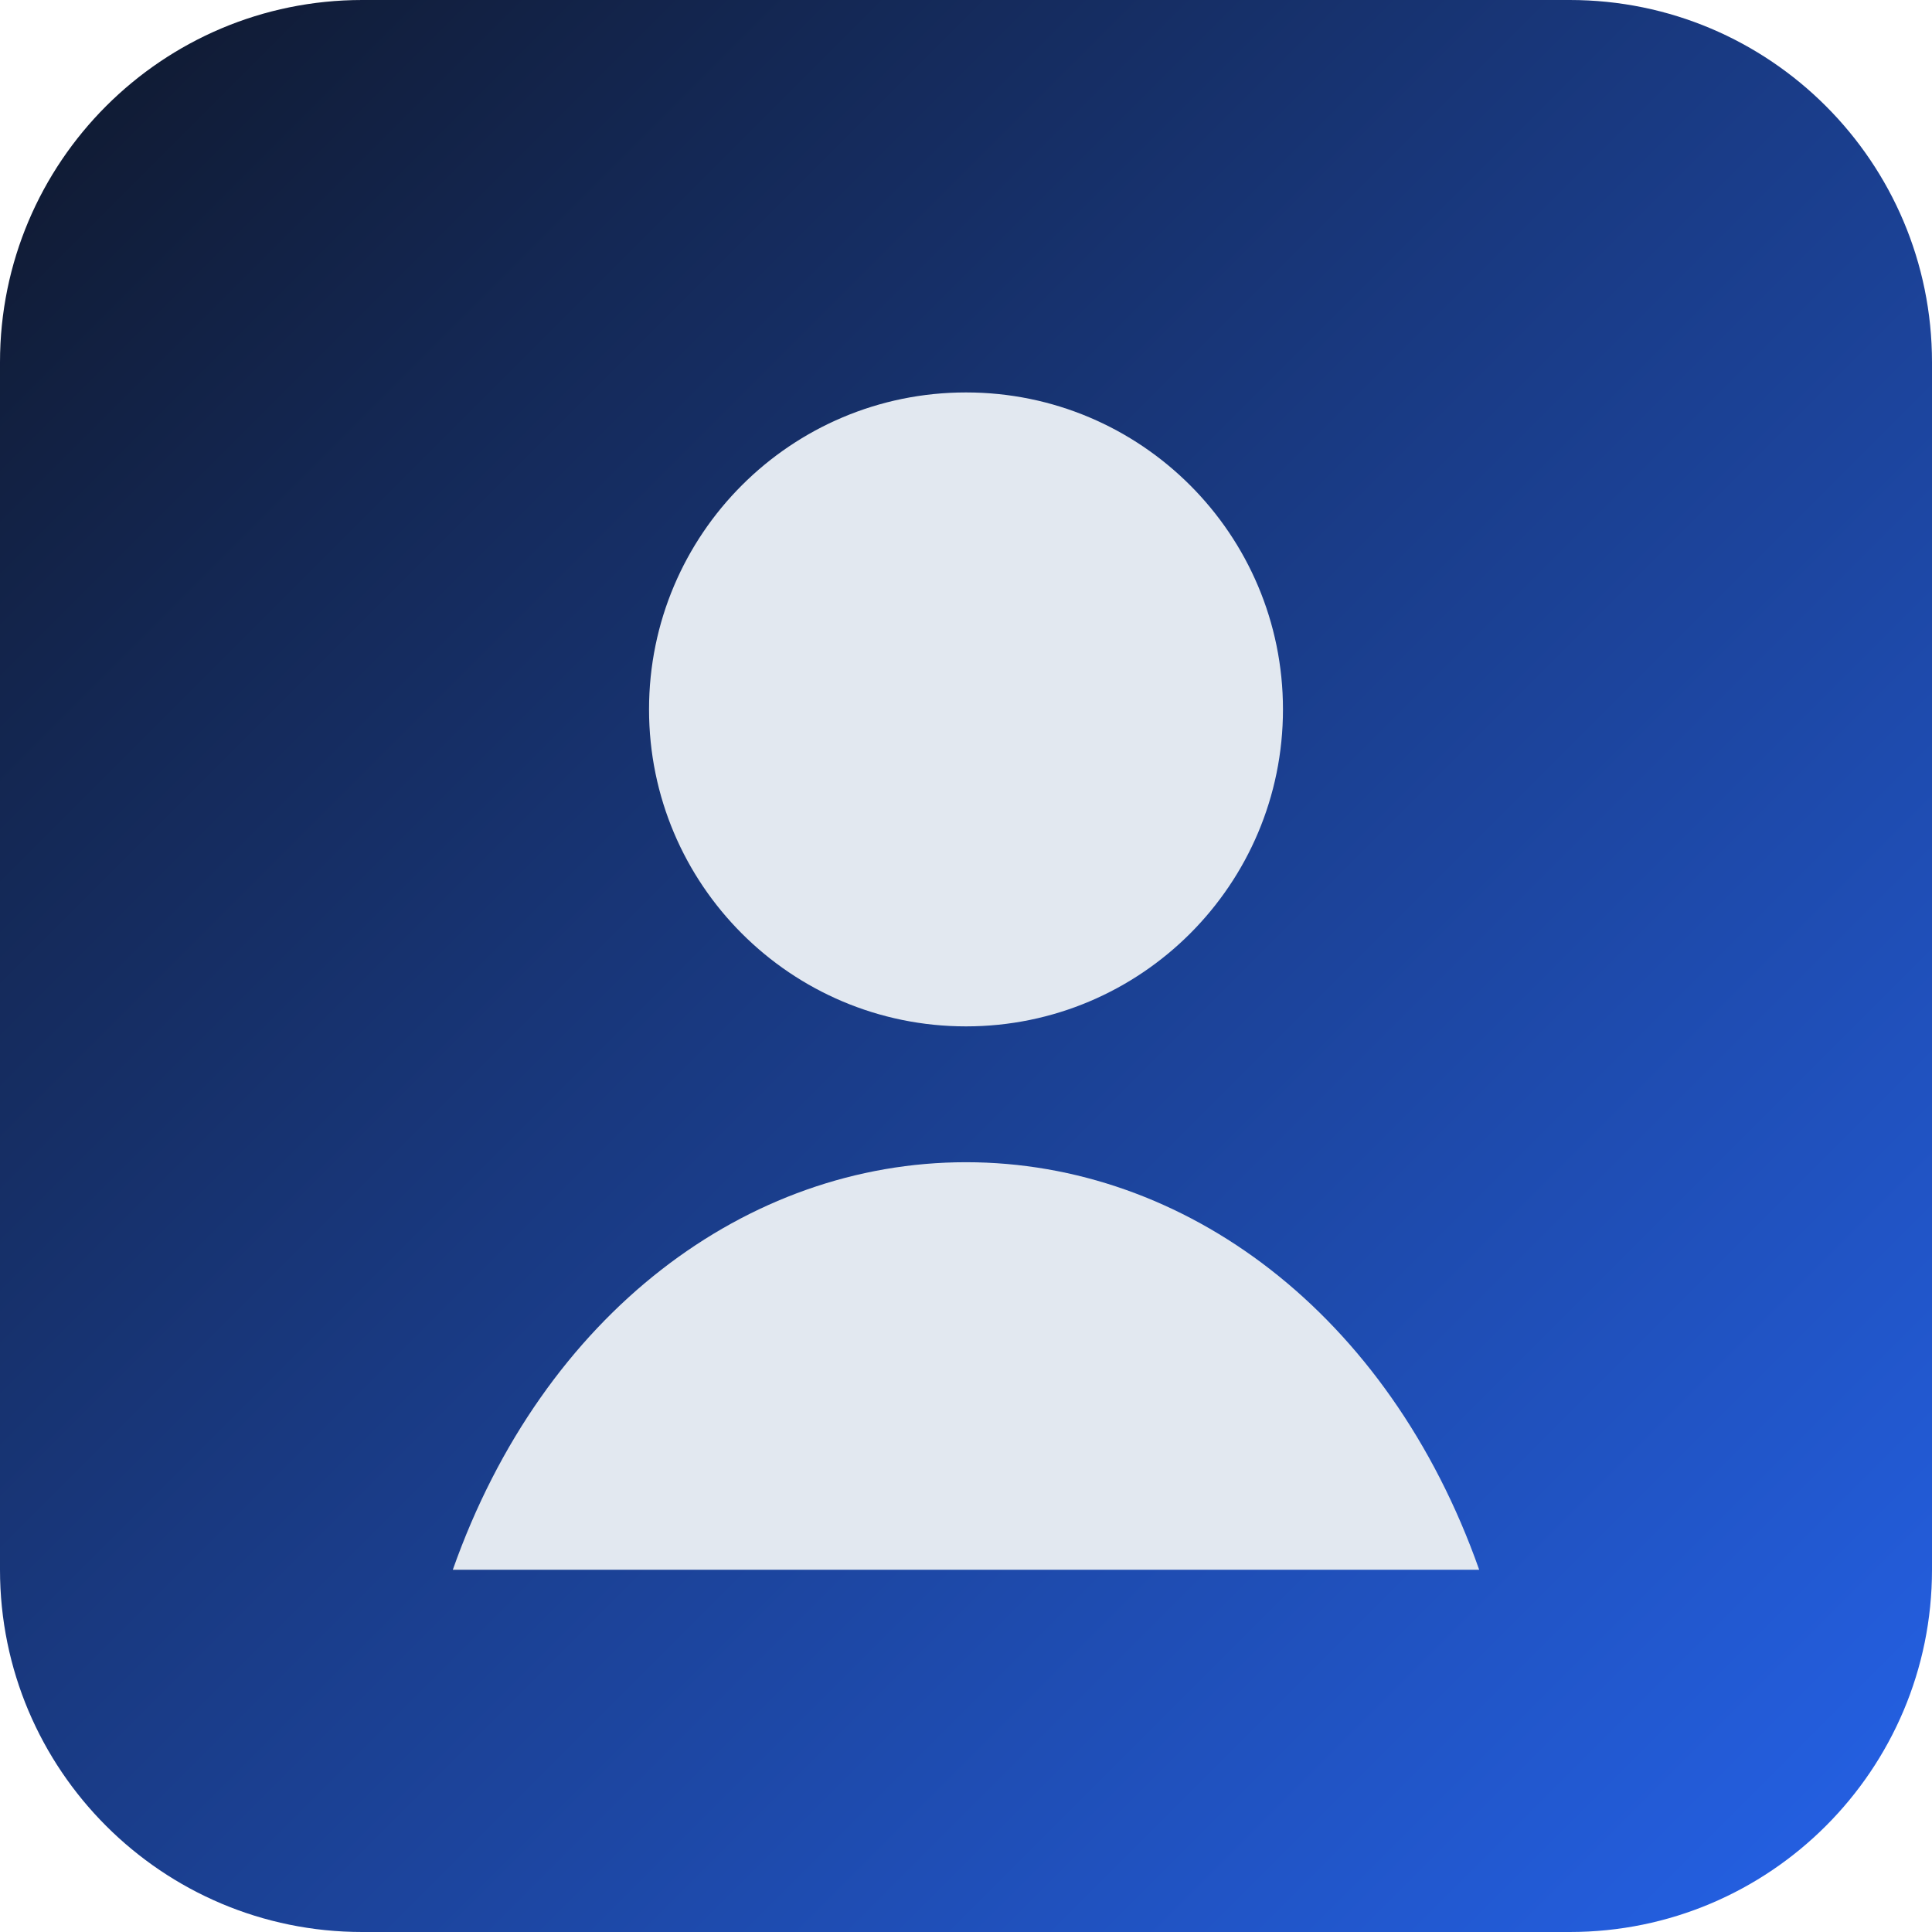
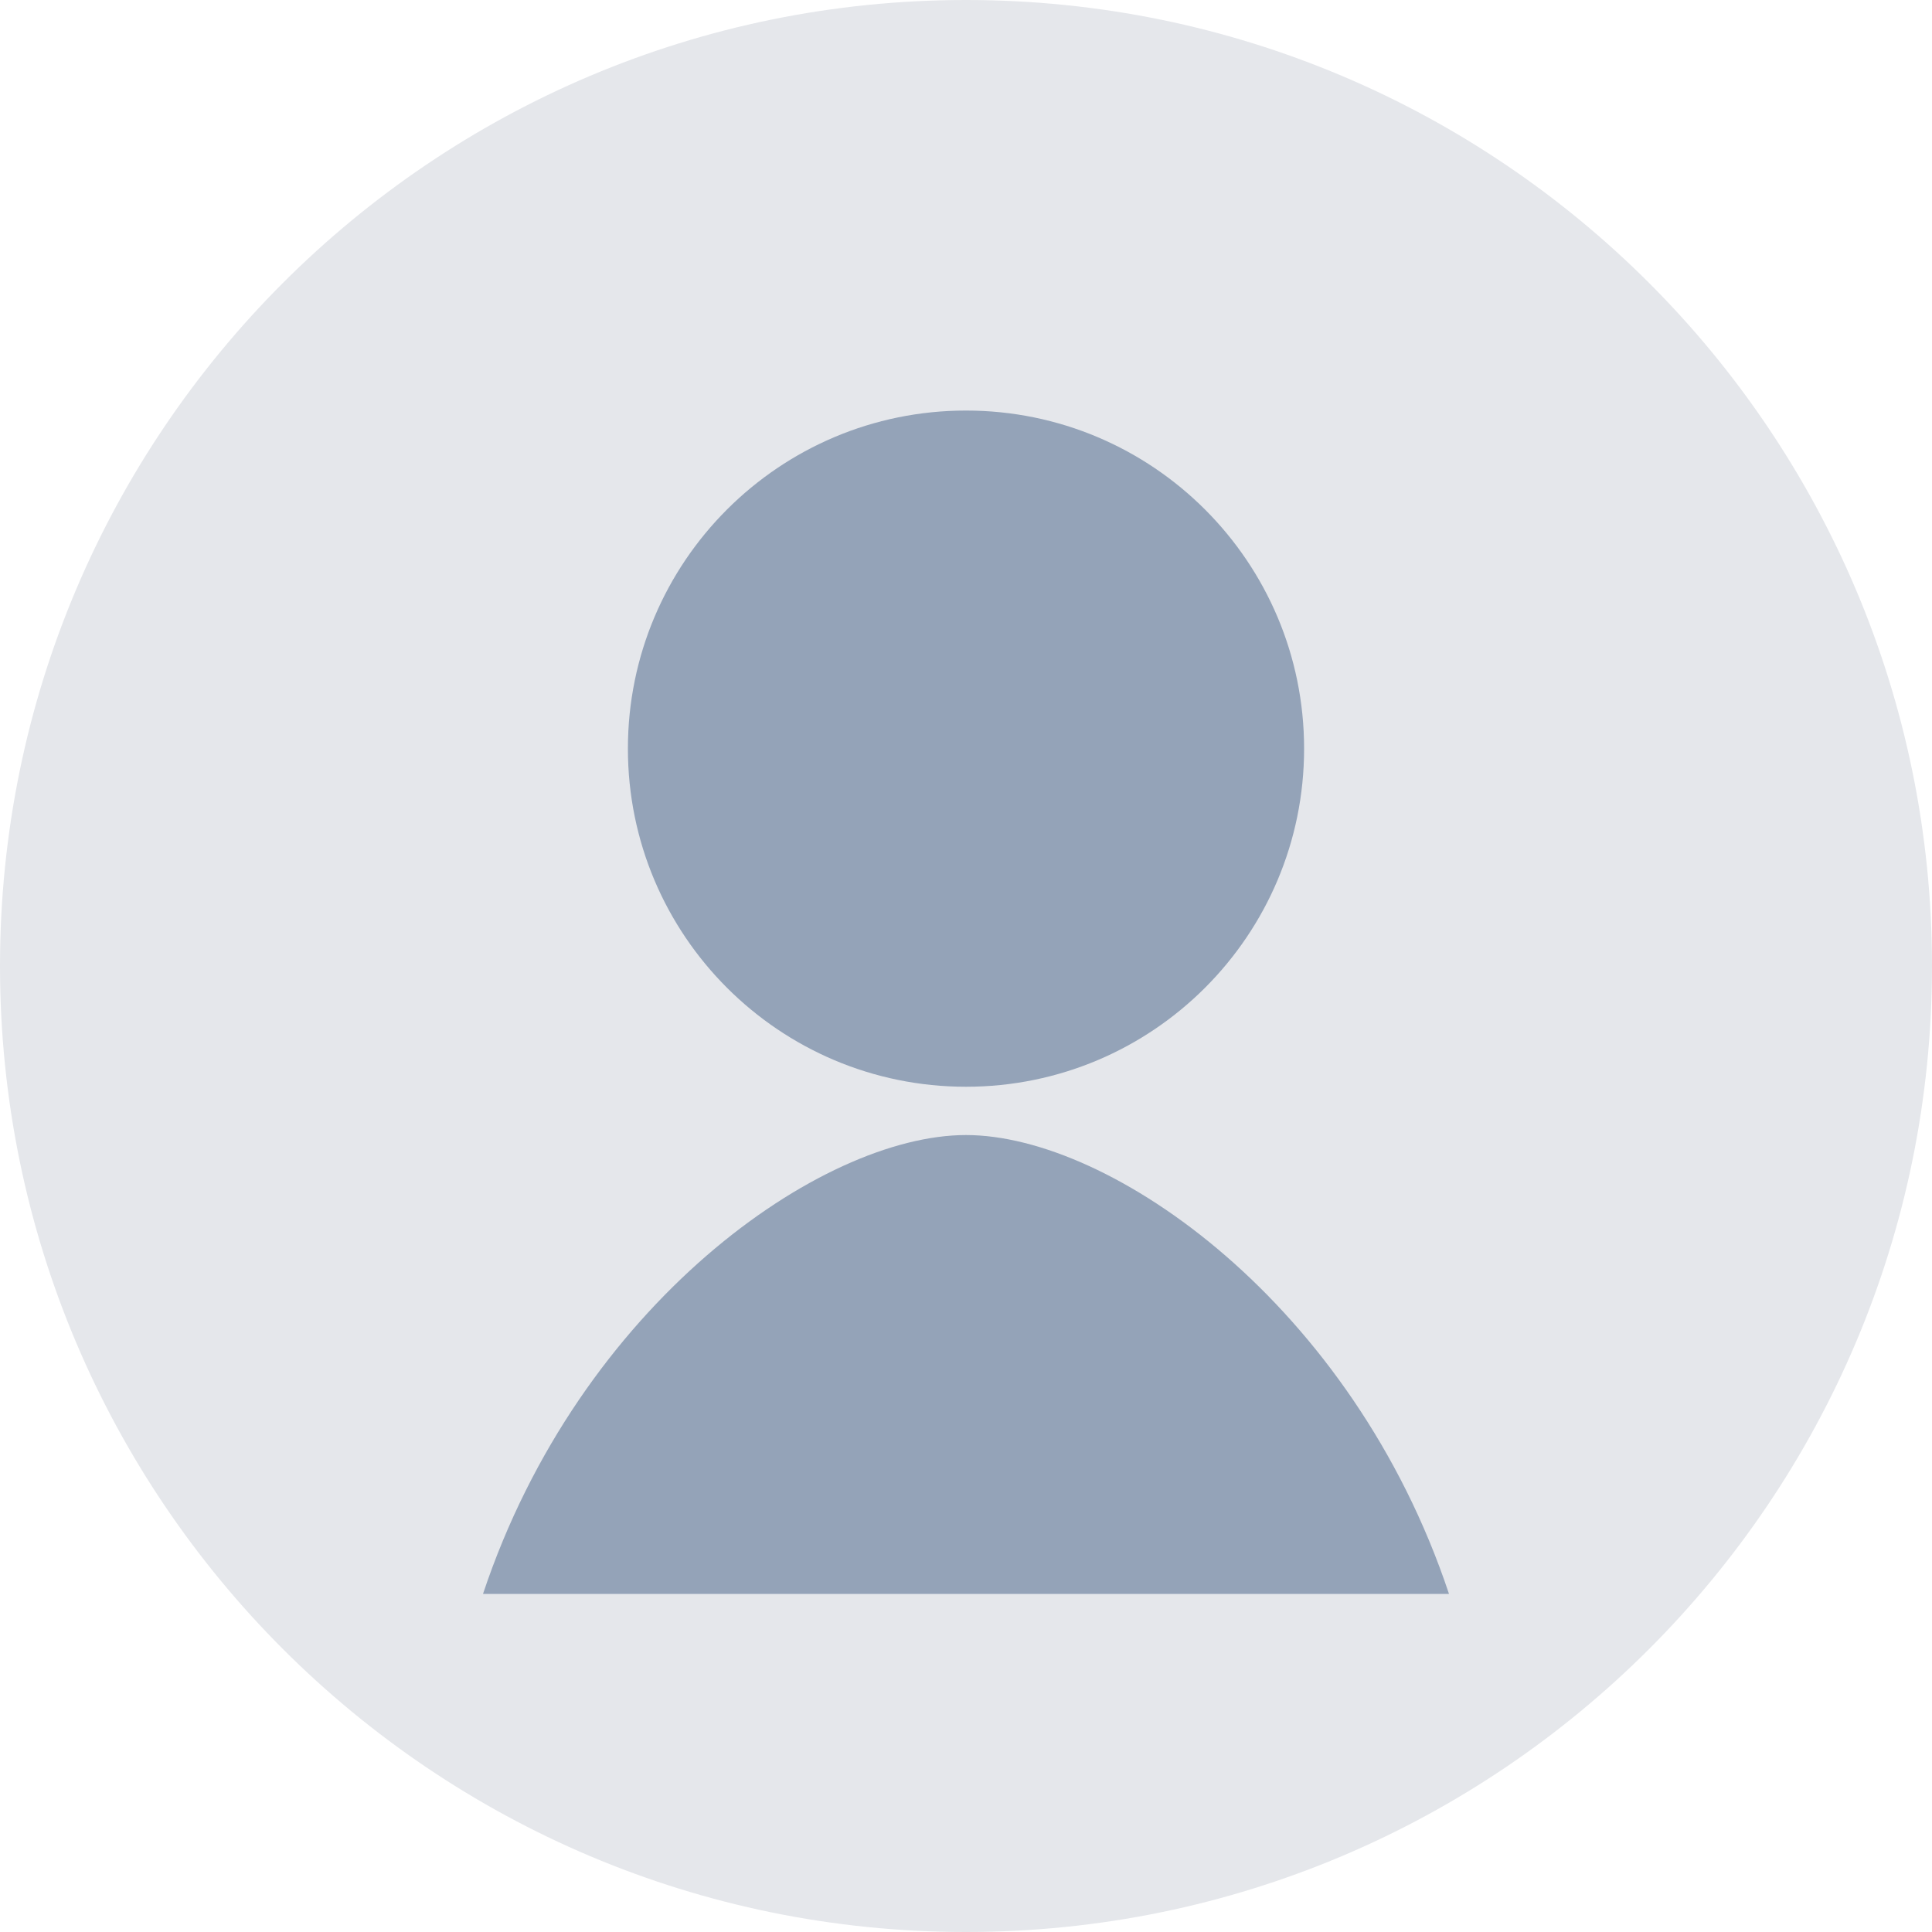
- <svg xmlns="http://www.w3.org/2000/svg" width="256" height="256" viewBox="0 0 256 256" role="img" aria-label="AI QuickNews">
-   <defs>
-     <linearGradient id="bg" x1="0%" y1="0%" x2="100%" y2="100%">
-       <stop offset="0%" stop-color="#0f172a" />
-       <stop offset="100%" stop-color="#2563eb" />
-     </linearGradient>
-   </defs>
-   <rect width="256" height="256" rx="48" fill="url(#bg)" />
-   <circle cx="128" cy="94" r="42" fill="#e2e8f0" />
-   <path d="M60 208c12-34 39-54 68-54s56 20 68 54" fill="#e2e8f0" />
+ <svg xmlns="http://www.w3.org/2000/svg" viewBox="0 0 160 160" role="img" aria-label="avatar placeholder">
+   <rect width="160" height="160" rx="80" fill="#e5e7eb" />
+   <circle cx="80" cy="62" r="28" fill="#94a3b8" />
+   <path d="M40 132c8-24 28-38 40-38s32 14 40 38" fill="#94a3b8" />
</svg>
